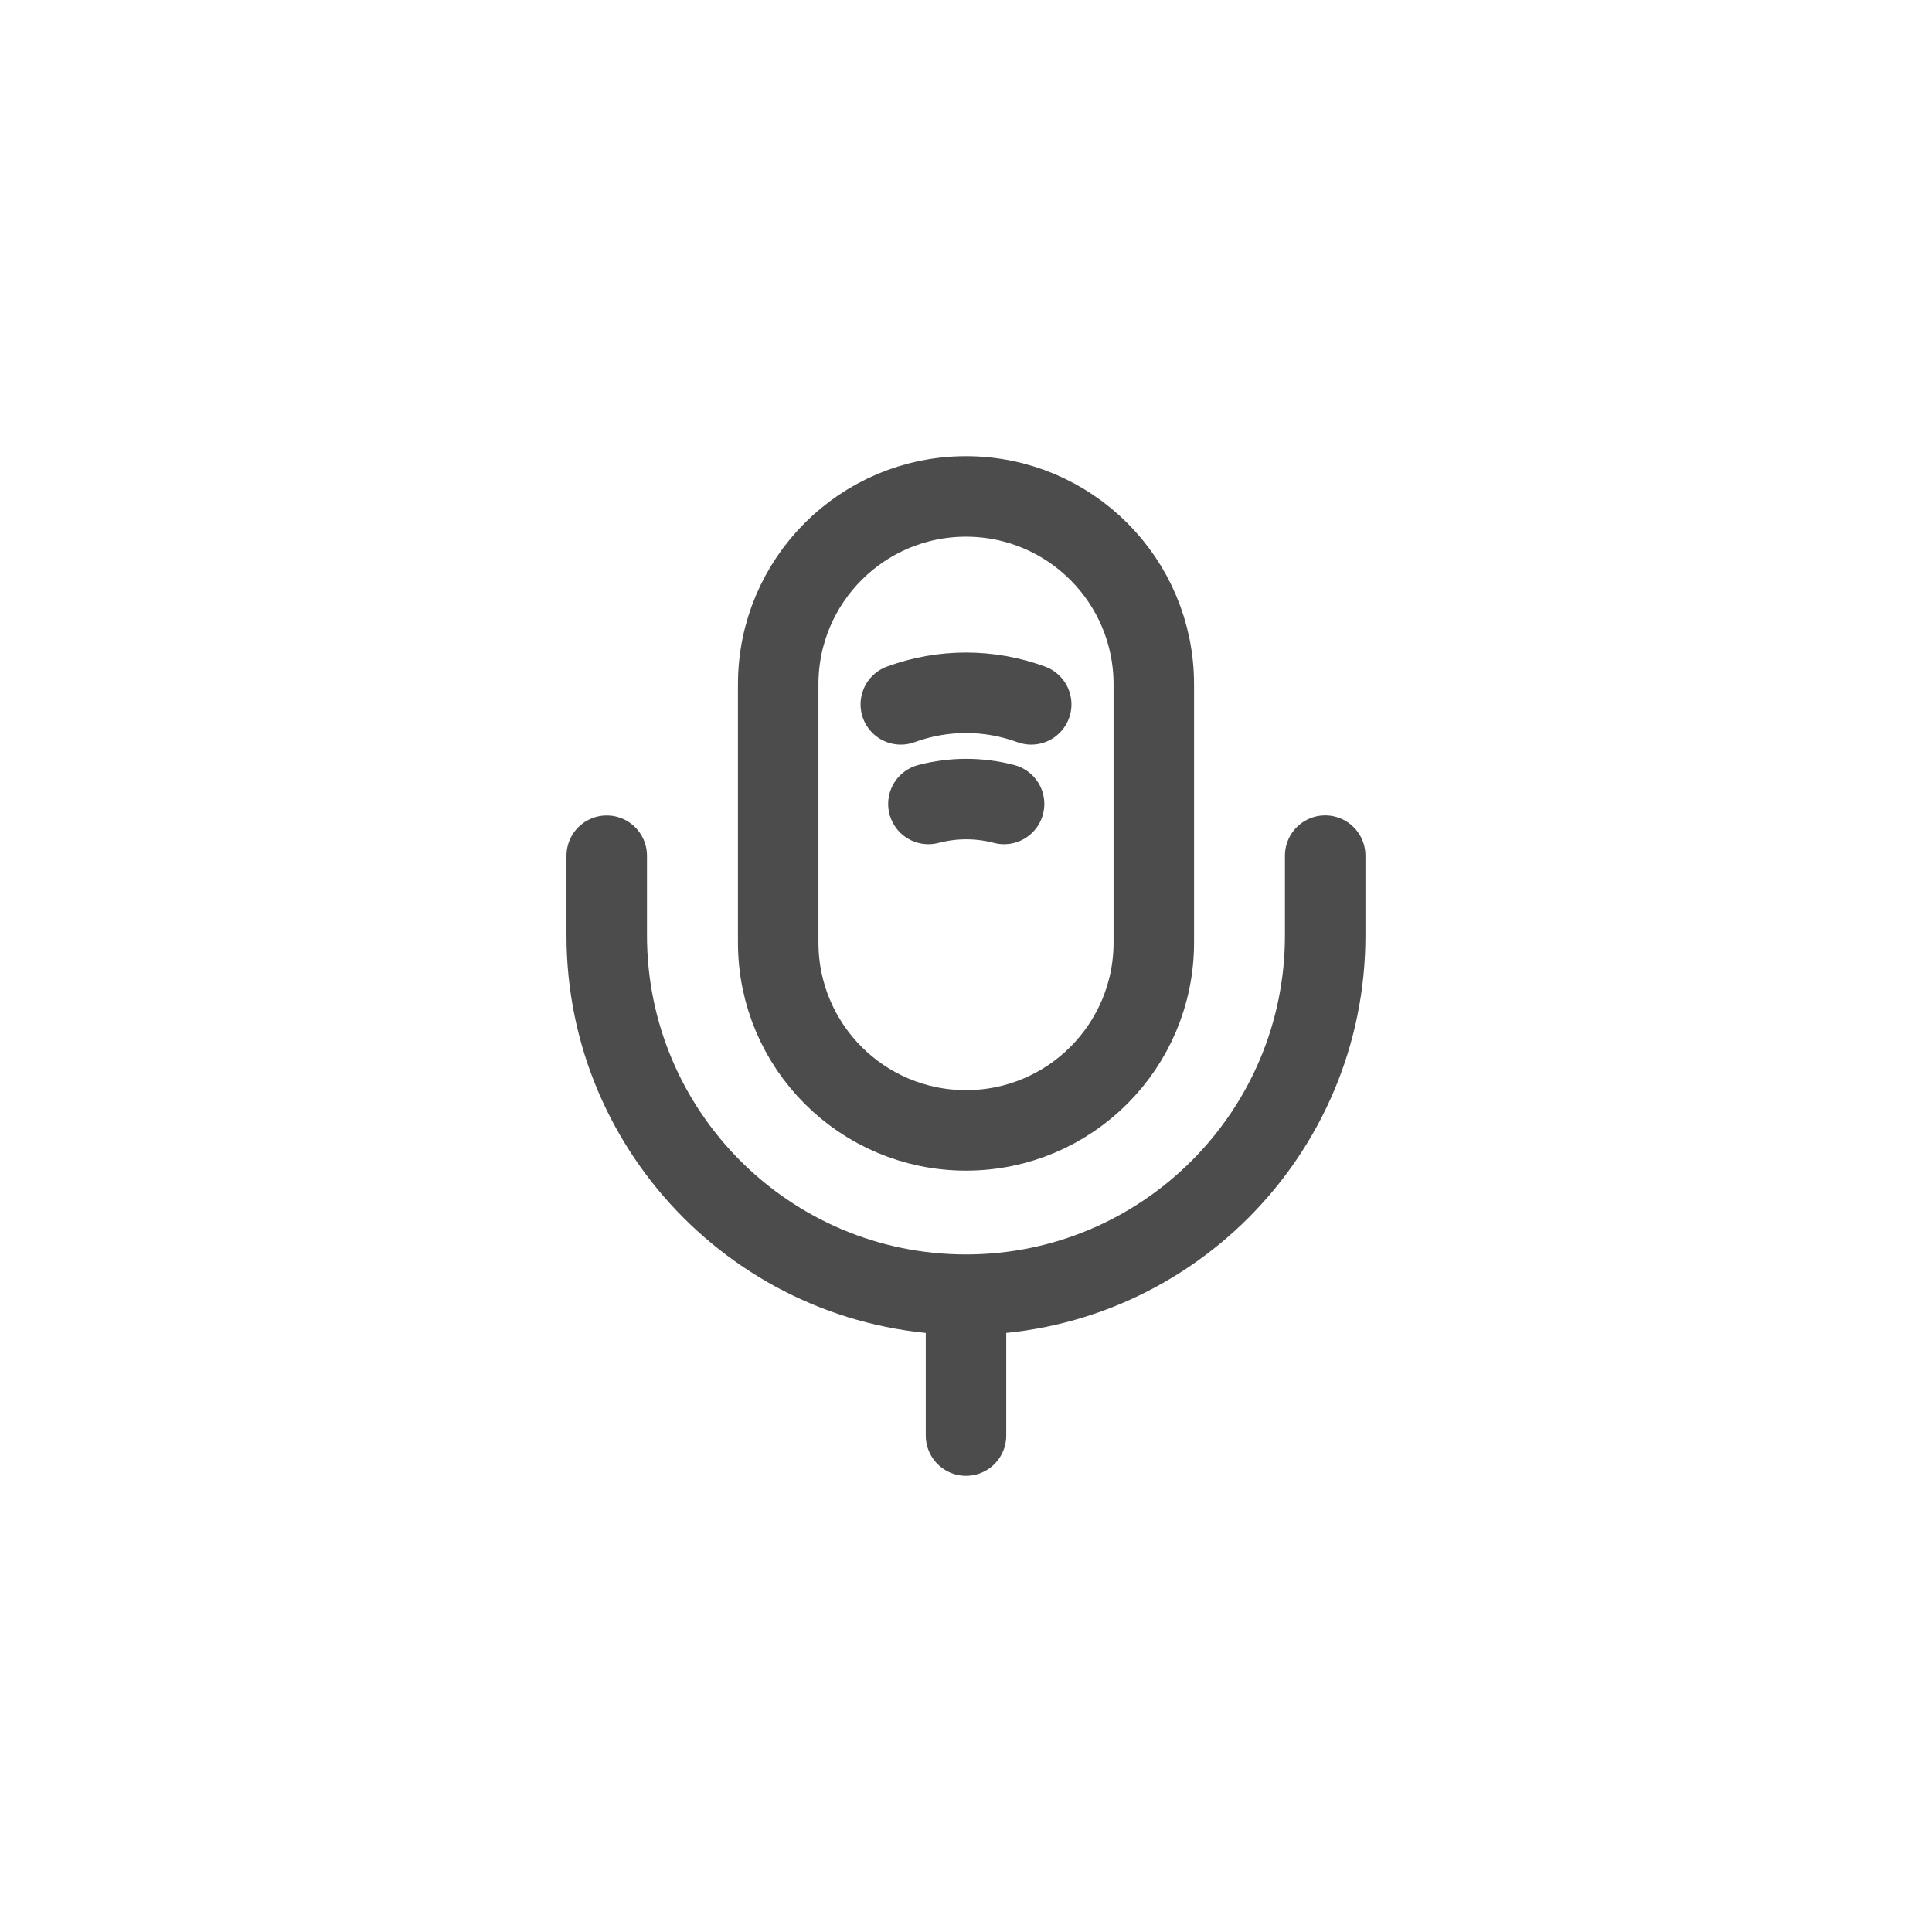
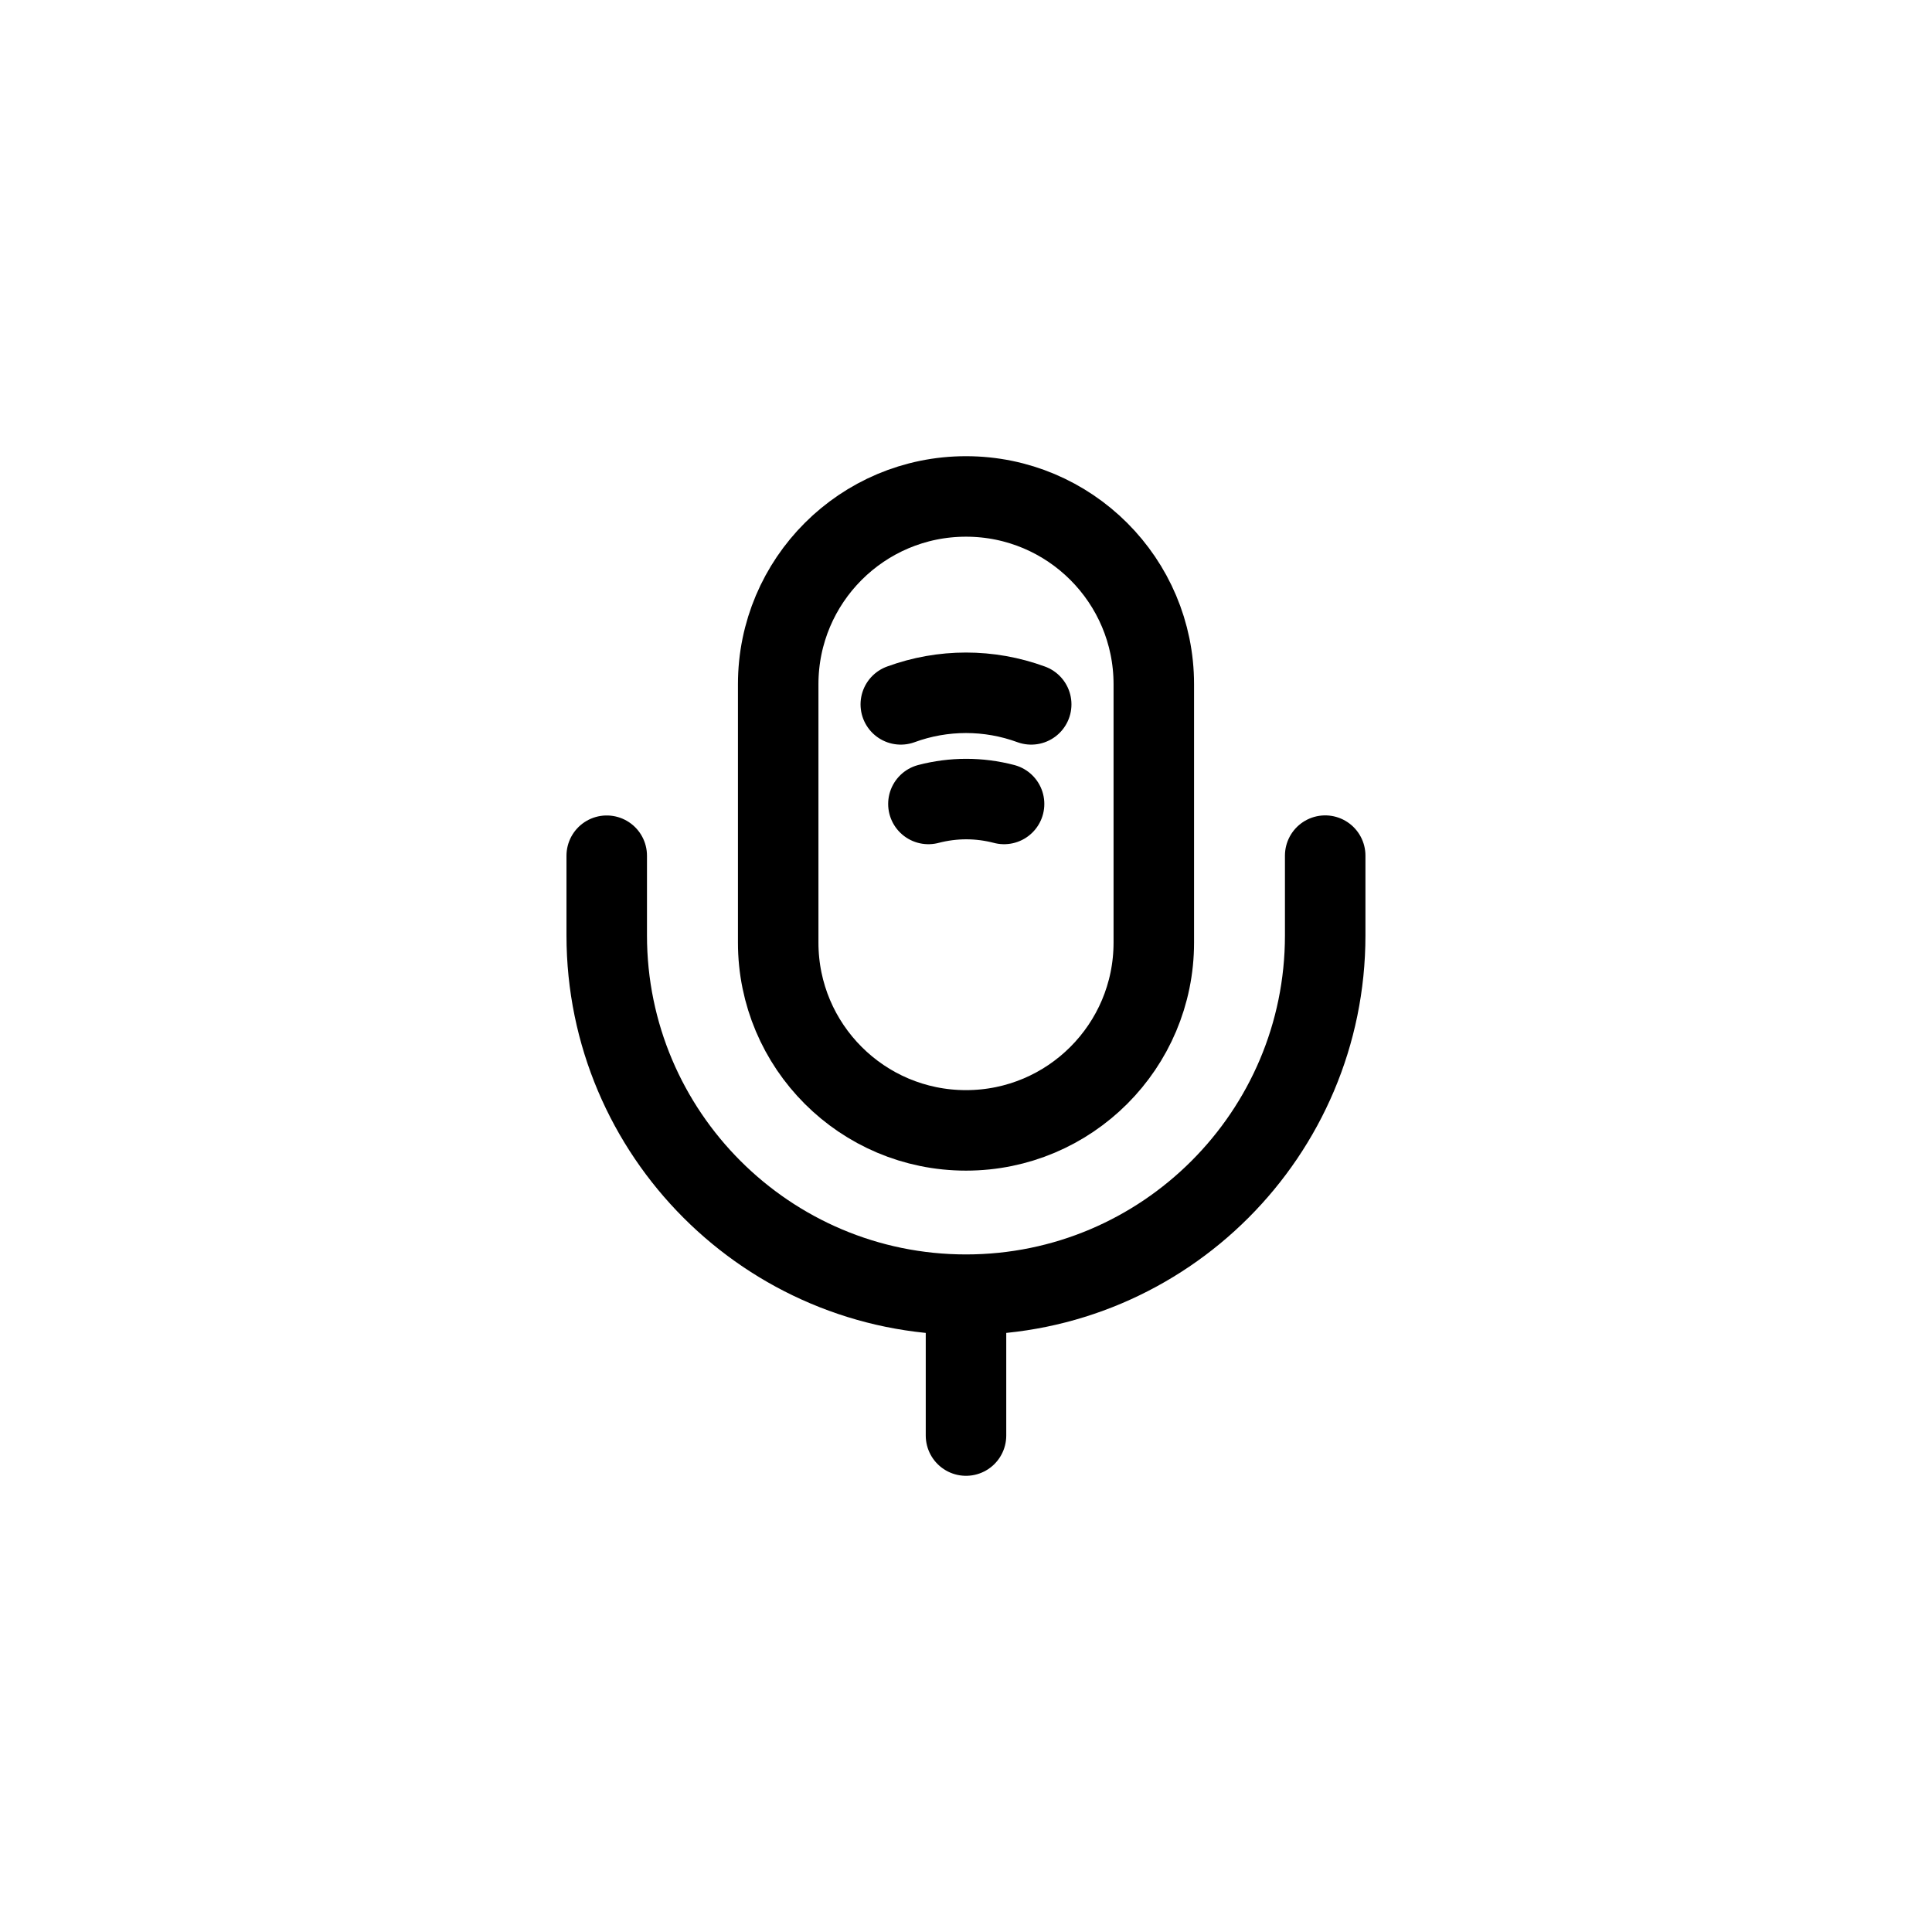
<svg xmlns="http://www.w3.org/2000/svg" width="24" height="24" fill="none" viewBox="0 0 24 24">
-   <path stroke="#4C4C4C" stroke-linecap="round" stroke-linejoin="round" d="M12 14.042a2.333 2.333 0 0 0 2.333-2.334V8.5a2.333 2.333 0 1 0-4.666 0v3.208A2.333 2.333 0 0 0 12 14.042Z" />
-   <path stroke="#4C4C4C" stroke-linecap="round" stroke-linejoin="round" d="M7.537 10.63v.99c0 2.463 2.001 4.463 4.463 4.463s4.462-2 4.462-4.462v-.992M11.19 8.75a2.35 2.35 0 0 1 1.62 0m-1.277 1.237c.31-.081.63-.081.94 0M12 16.083v1.75" />
+   <path stroke="currentColor" stroke-linecap="round" stroke-linejoin="round" d="M12 14.042a2.333 2.333 0 0 0 2.333-2.334V8.5a2.333 2.333 0 1 0-4.666 0v3.208A2.333 2.333 0 0 0 12 14.042Z" />
+   <path stroke="currentColor" stroke-linecap="round" stroke-linejoin="round" d="M7.537 10.63v.99c0 2.463 2.001 4.463 4.463 4.463s4.462-2 4.462-4.462v-.992M11.19 8.75a2.35 2.35 0 0 1 1.62 0m-1.277 1.237c.31-.081.63-.081.94 0M12 16.083v1.75" />
</svg>
